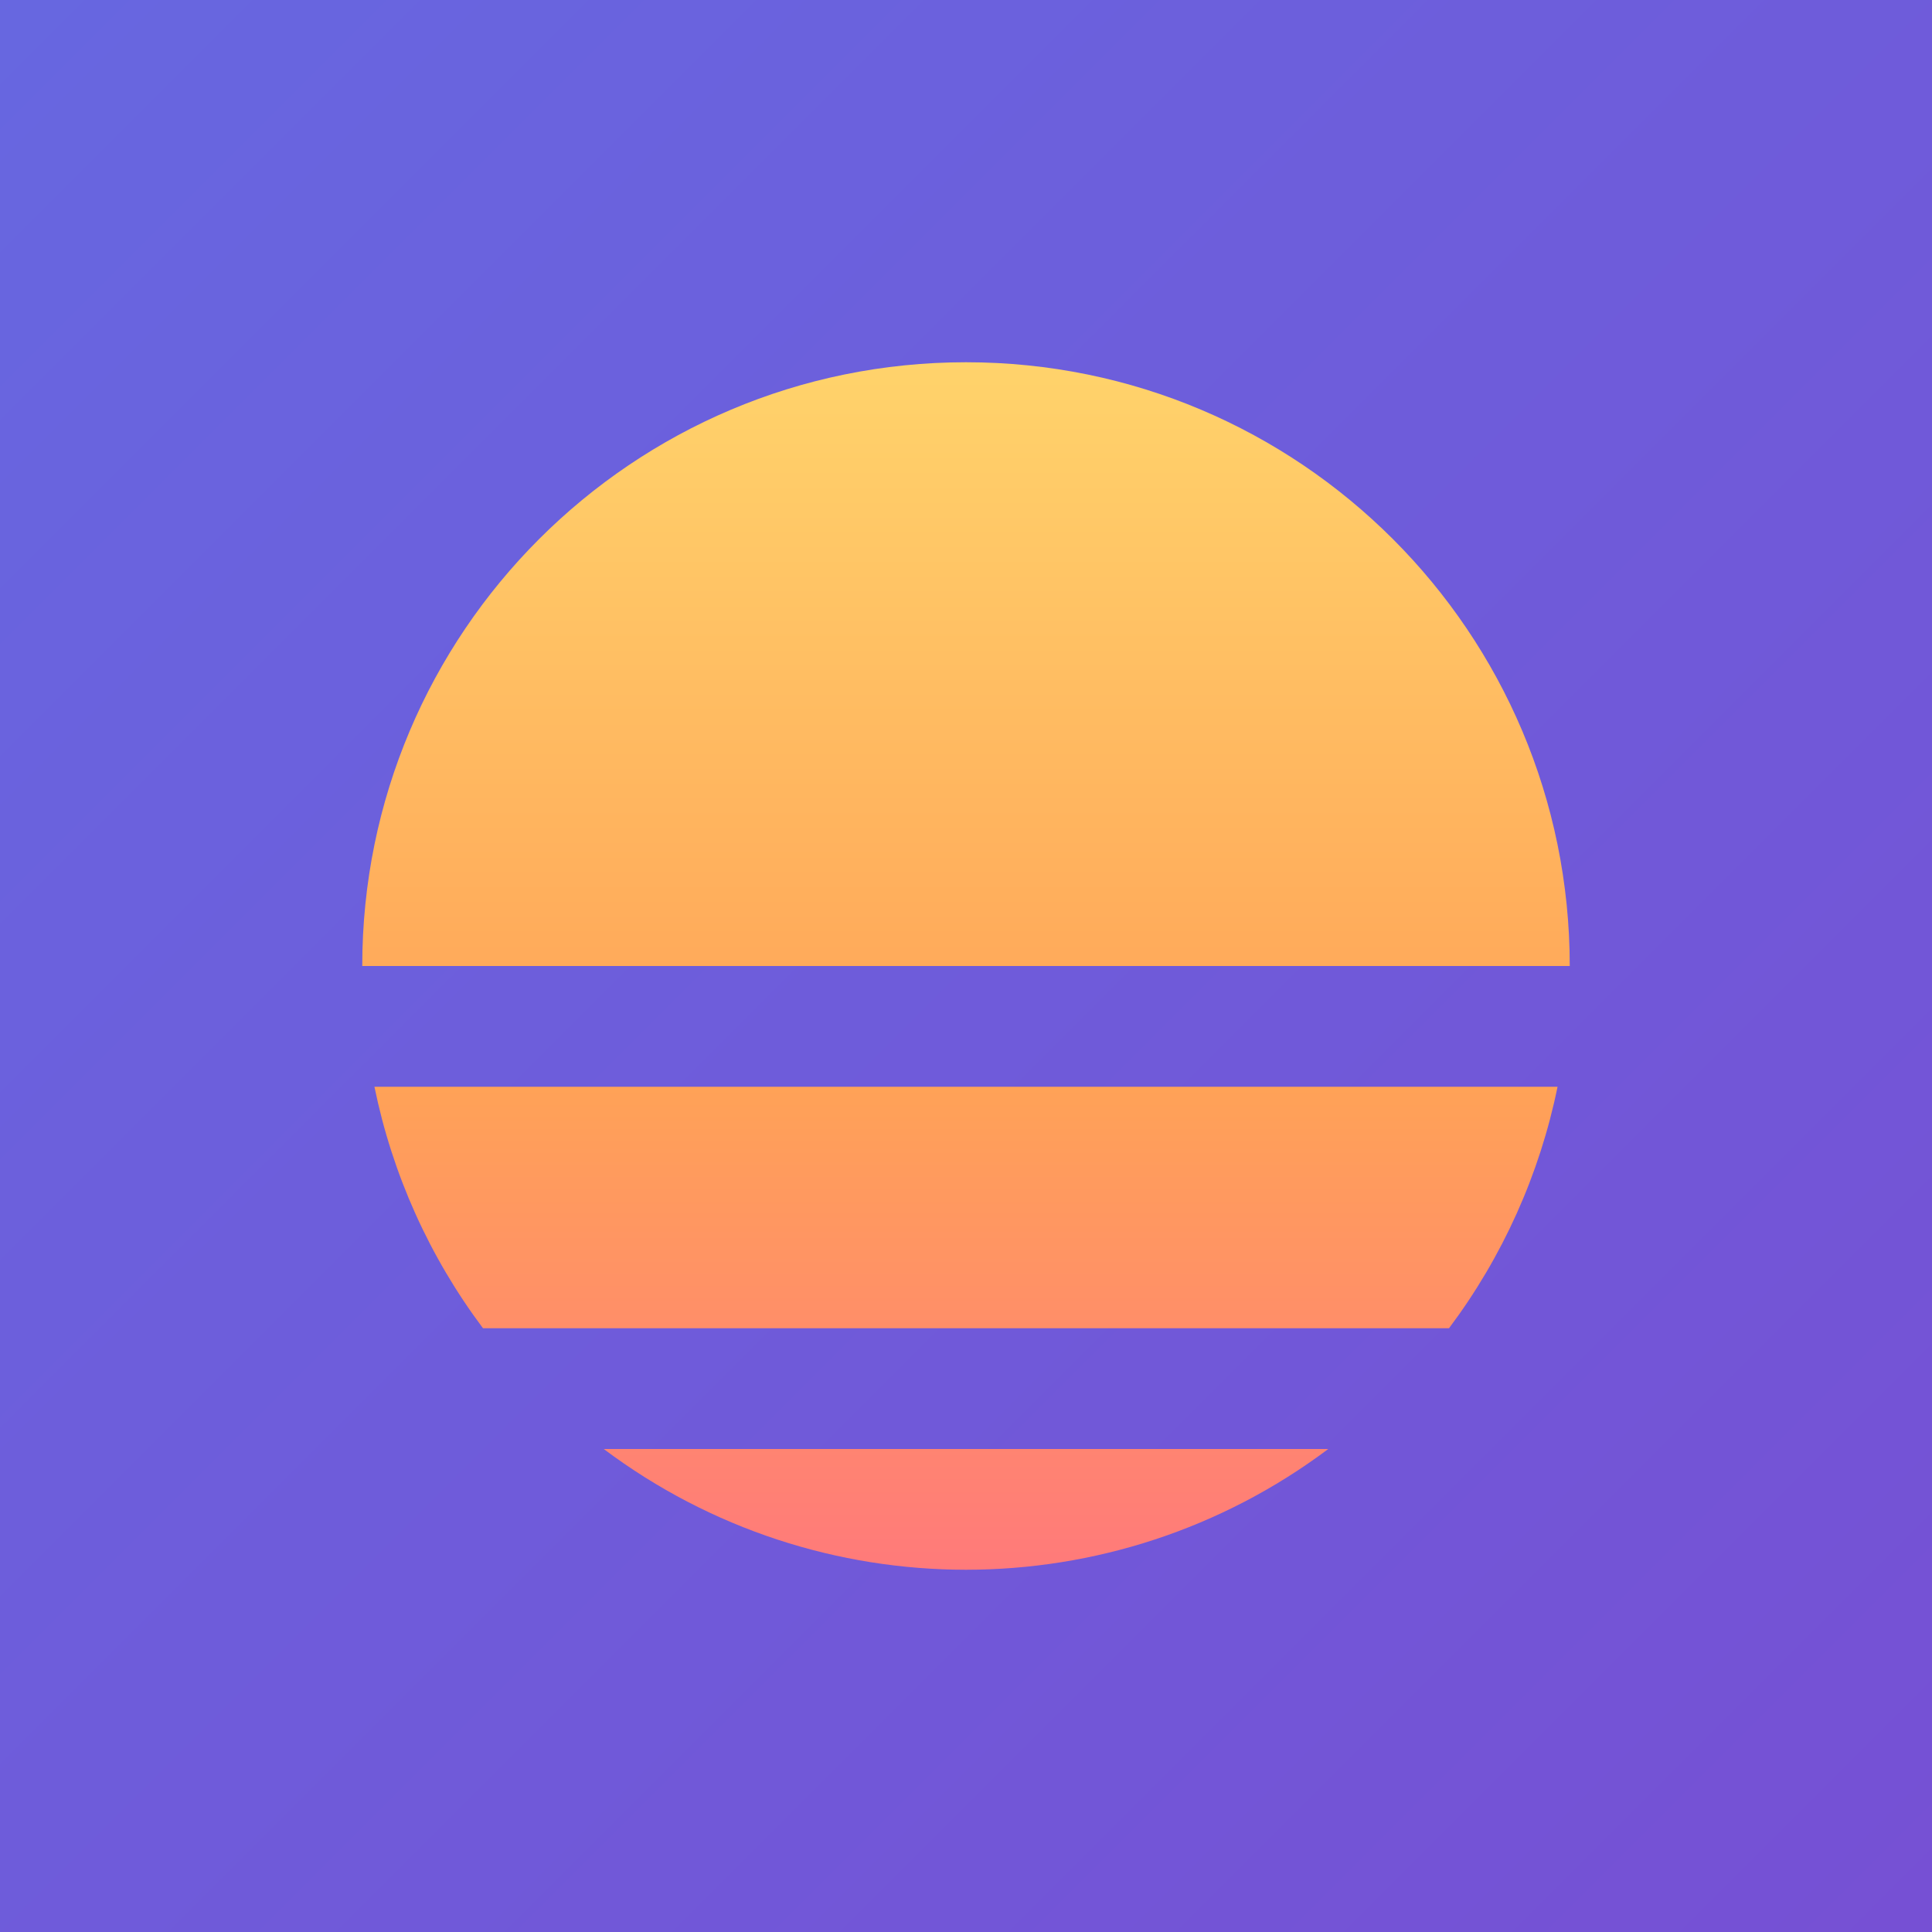
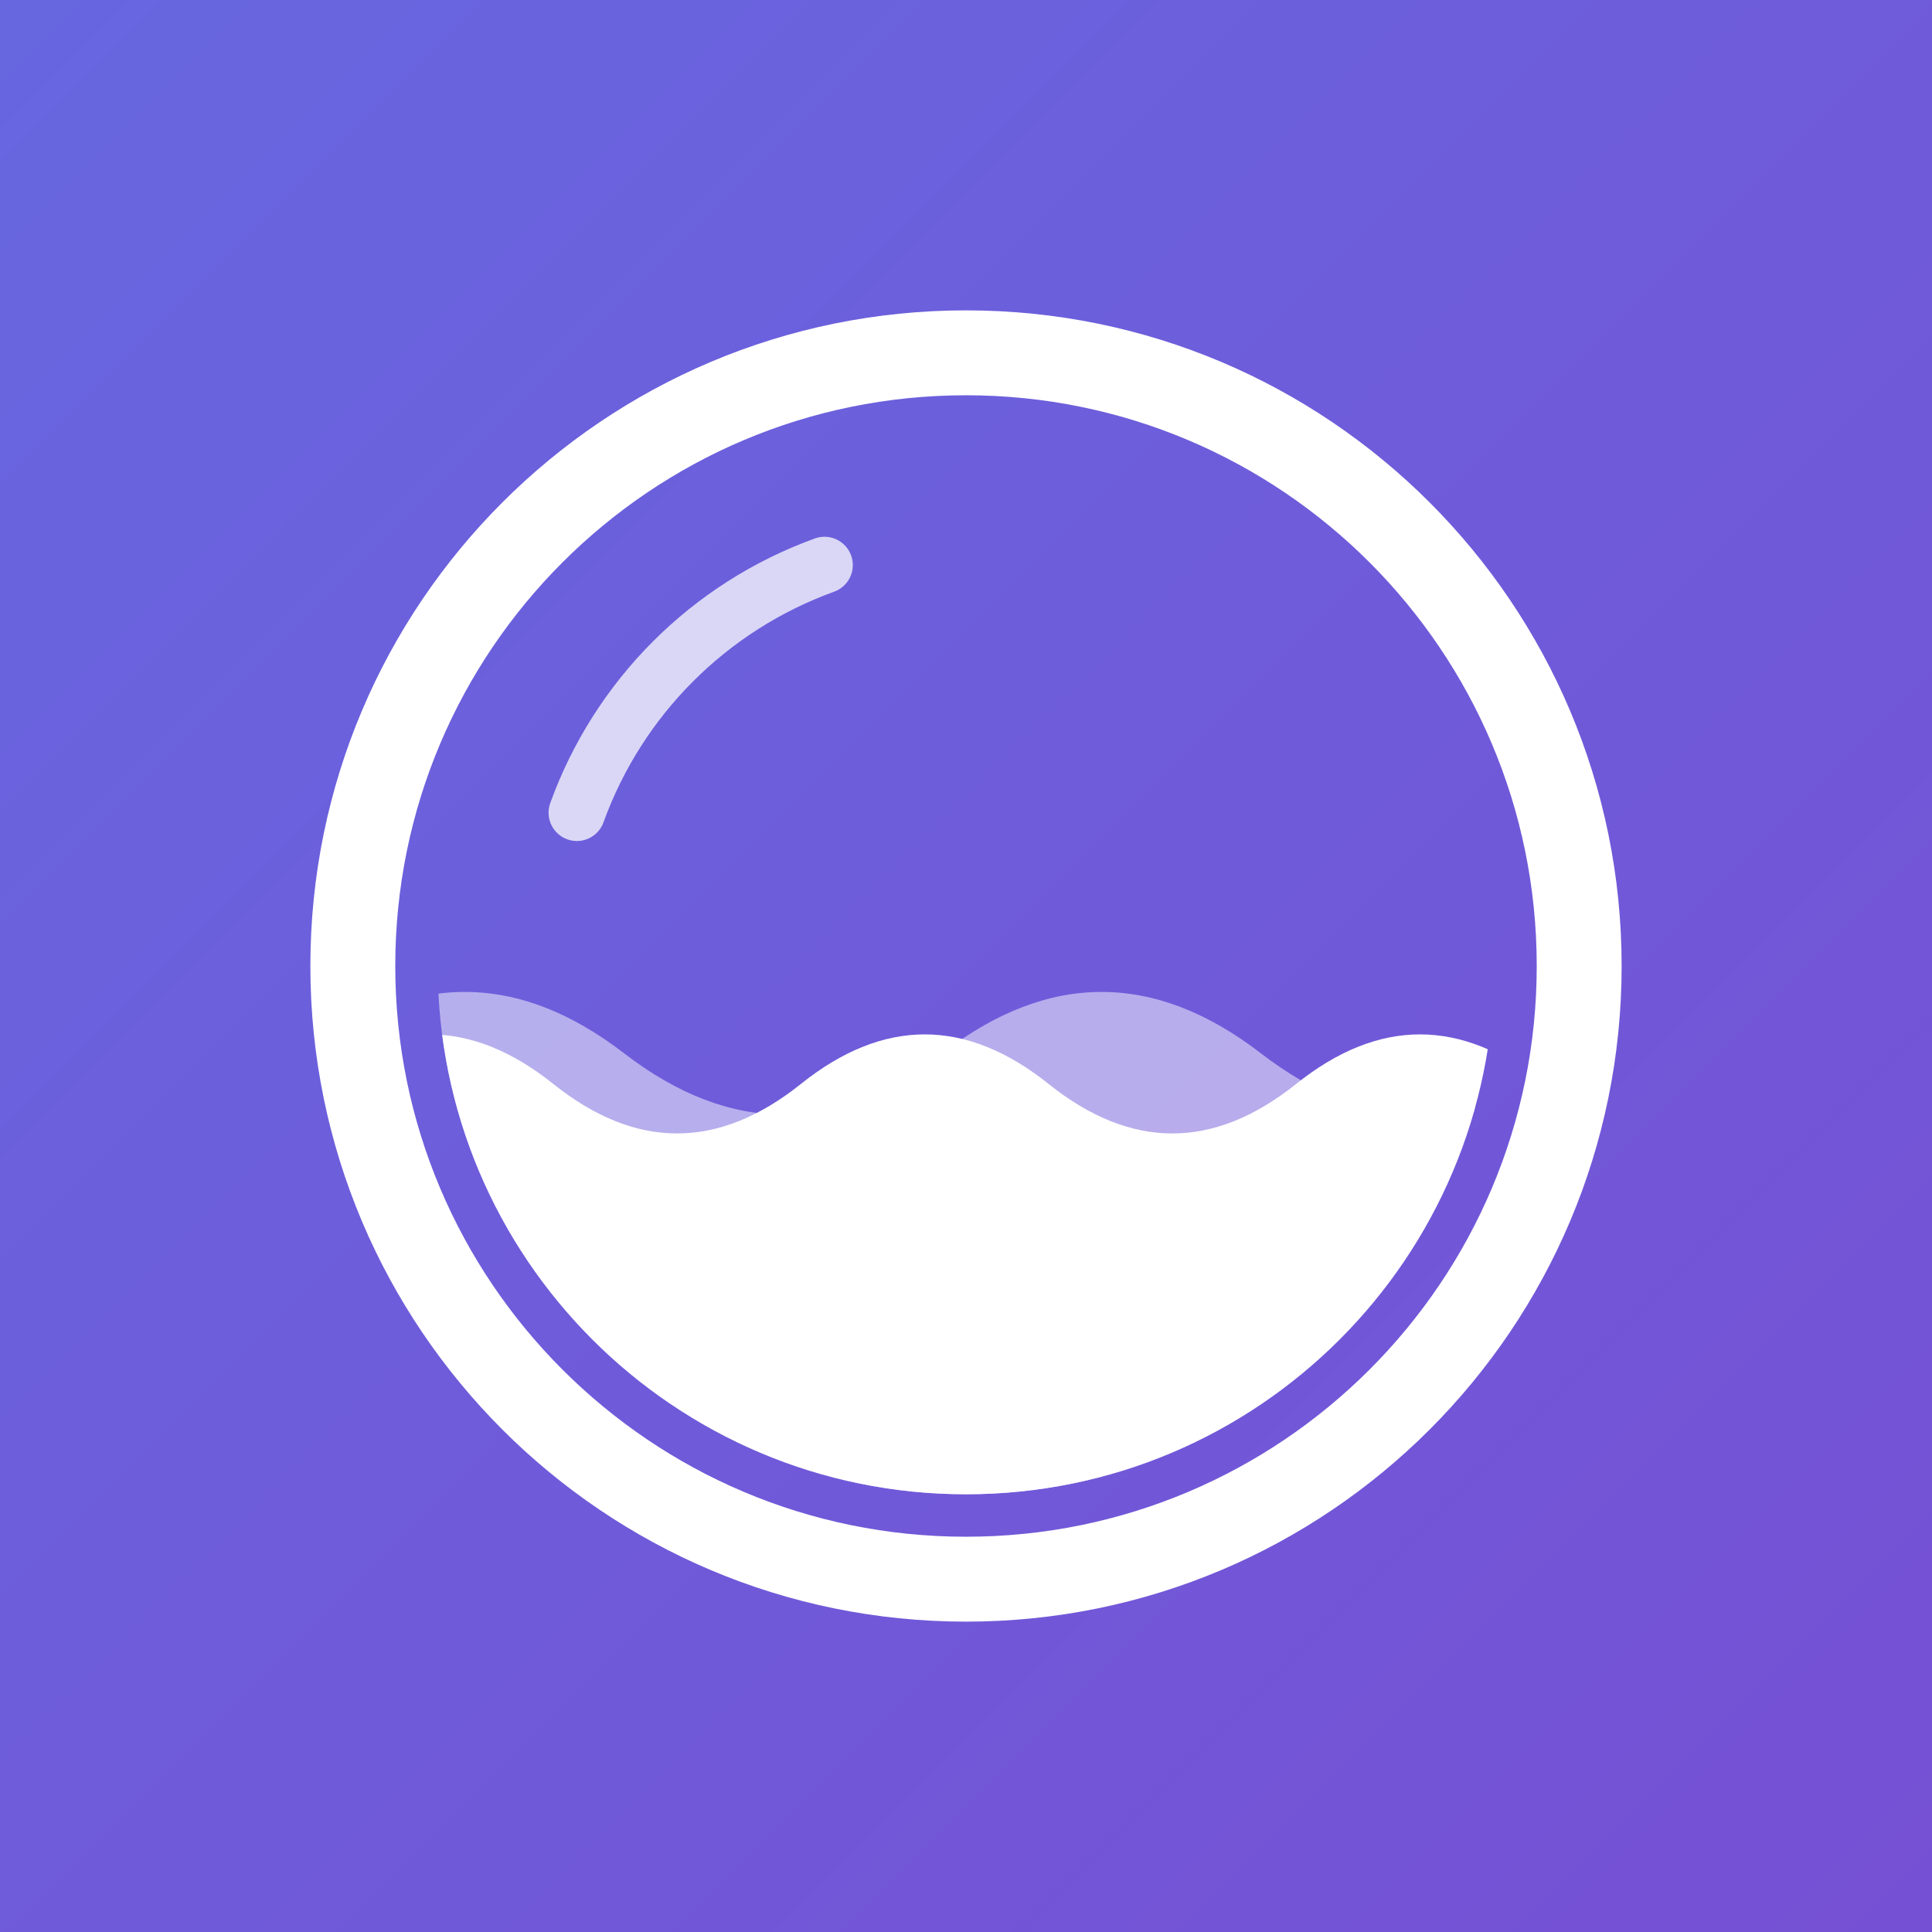
- <svg xmlns="http://www.w3.org/2000/svg" viewBox="0 0 64 64" width="64" height="64" role="img" aria-label="OpenDash">
+ <svg xmlns="http://www.w3.org/2000/svg" viewBox="0 0 64 64" width="64" height="64" role="img" aria-label="Freeflo">
  <defs>
-     <linearGradient id="od-square-tile" x1="0" y1="0" x2="64" y2="64" gradientUnits="userSpaceOnUse">
+     <linearGradient id="fo-tile" x1="0" y1="0" x2="64" y2="64" gradientUnits="userSpaceOnUse">
      <stop offset="0" stop-color="#6767e0" />
      <stop offset="1" stop-color="#7650d4" />
    </linearGradient>
-     <linearGradient id="od-square-sun" x1="0" y1="12" x2="0" y2="52" gradientUnits="userSpaceOnUse">
-       <stop offset="0" stop-color="#ffd36b" />
-       <stop offset="0.6" stop-color="#ffa257" />
-       <stop offset="1" stop-color="#ff7a7a" />
-     </linearGradient>
  </defs>
-   <rect width="64" height="64" fill="url(#od-square-tile)" />
-   <path fill="url(#od-square-sun)" d="M12 32A20 20 0 0 1 52 32ZM12.404 36H51.596A20 20 0 0 1 48 44H16A20 20 0 0 1 12.404 36ZM20 48H44A20 20 0 0 1 20 48Z" />
+   <rect width="64" height="64" fill="url(#fo-tile)" />
+   <svg x="7" y="7" width="50" height="50" class="fo-orb fo-still" data-fo="classic" viewBox="0 0 64 64" role="img" aria-label="Freeflo" style="--fo-s:1">
+     <defs>
+       <linearGradient id="fo9r" x1="6" y1="6" x2="58" y2="58" gradientUnits="userSpaceOnUse">
+         <stop offset="0" stop-color="#6f6cf0" />
+         <stop offset=".55" stop-color="#a05af0" />
+         <stop offset="1" stop-color="#ff8a6b" />
+       </linearGradient>
+       <clipPath id="fo9c">
+         <circle cx="32" cy="32" r="22.4" />
+       </clipPath>
+     </defs>
+     <g class="a ">
+       <g clip-path="url(#fo9c)">
+         <g class="fo-rise">
+           <g class="fo-sl">
+             <path class="fo-w" style="--wl:27;--wd:6.2s" fill="#ffffff" opacity="0.5" d="M-23 35.7q6.75 -5.2 13.5 0t13.5 0t13.5 0t13.5 0t13.5 0t13.5 0t13.5 0t13.5 0t13.5 0t13.5 0V72H-23Z" />
+             <path class="fo-w r" style="--wl:21;--wd:4.4s" fill="#ffffff" d="M-17 37q5.25 -4.2 10.5 0t10.5 0t10.5 0t10.5 0t10.5 0t10.5 0t10.5 0t10.5 0t10.5 0t10.5 0t10.5 0V72H-17Z" />
+           </g>
+         </g>
+       </g>
+       <circle cx="32" cy="32" r="26" fill="none" stroke="#ffffff" stroke-width="3.6" />
+       <path d="M15.5 25.5A17.5 17.5 0 0 1 26 15" fill="none" stroke="#fff" stroke-opacity=".75" stroke-width="2.4" stroke-linecap="round" />
+     </g>
+   </svg>
</svg>
